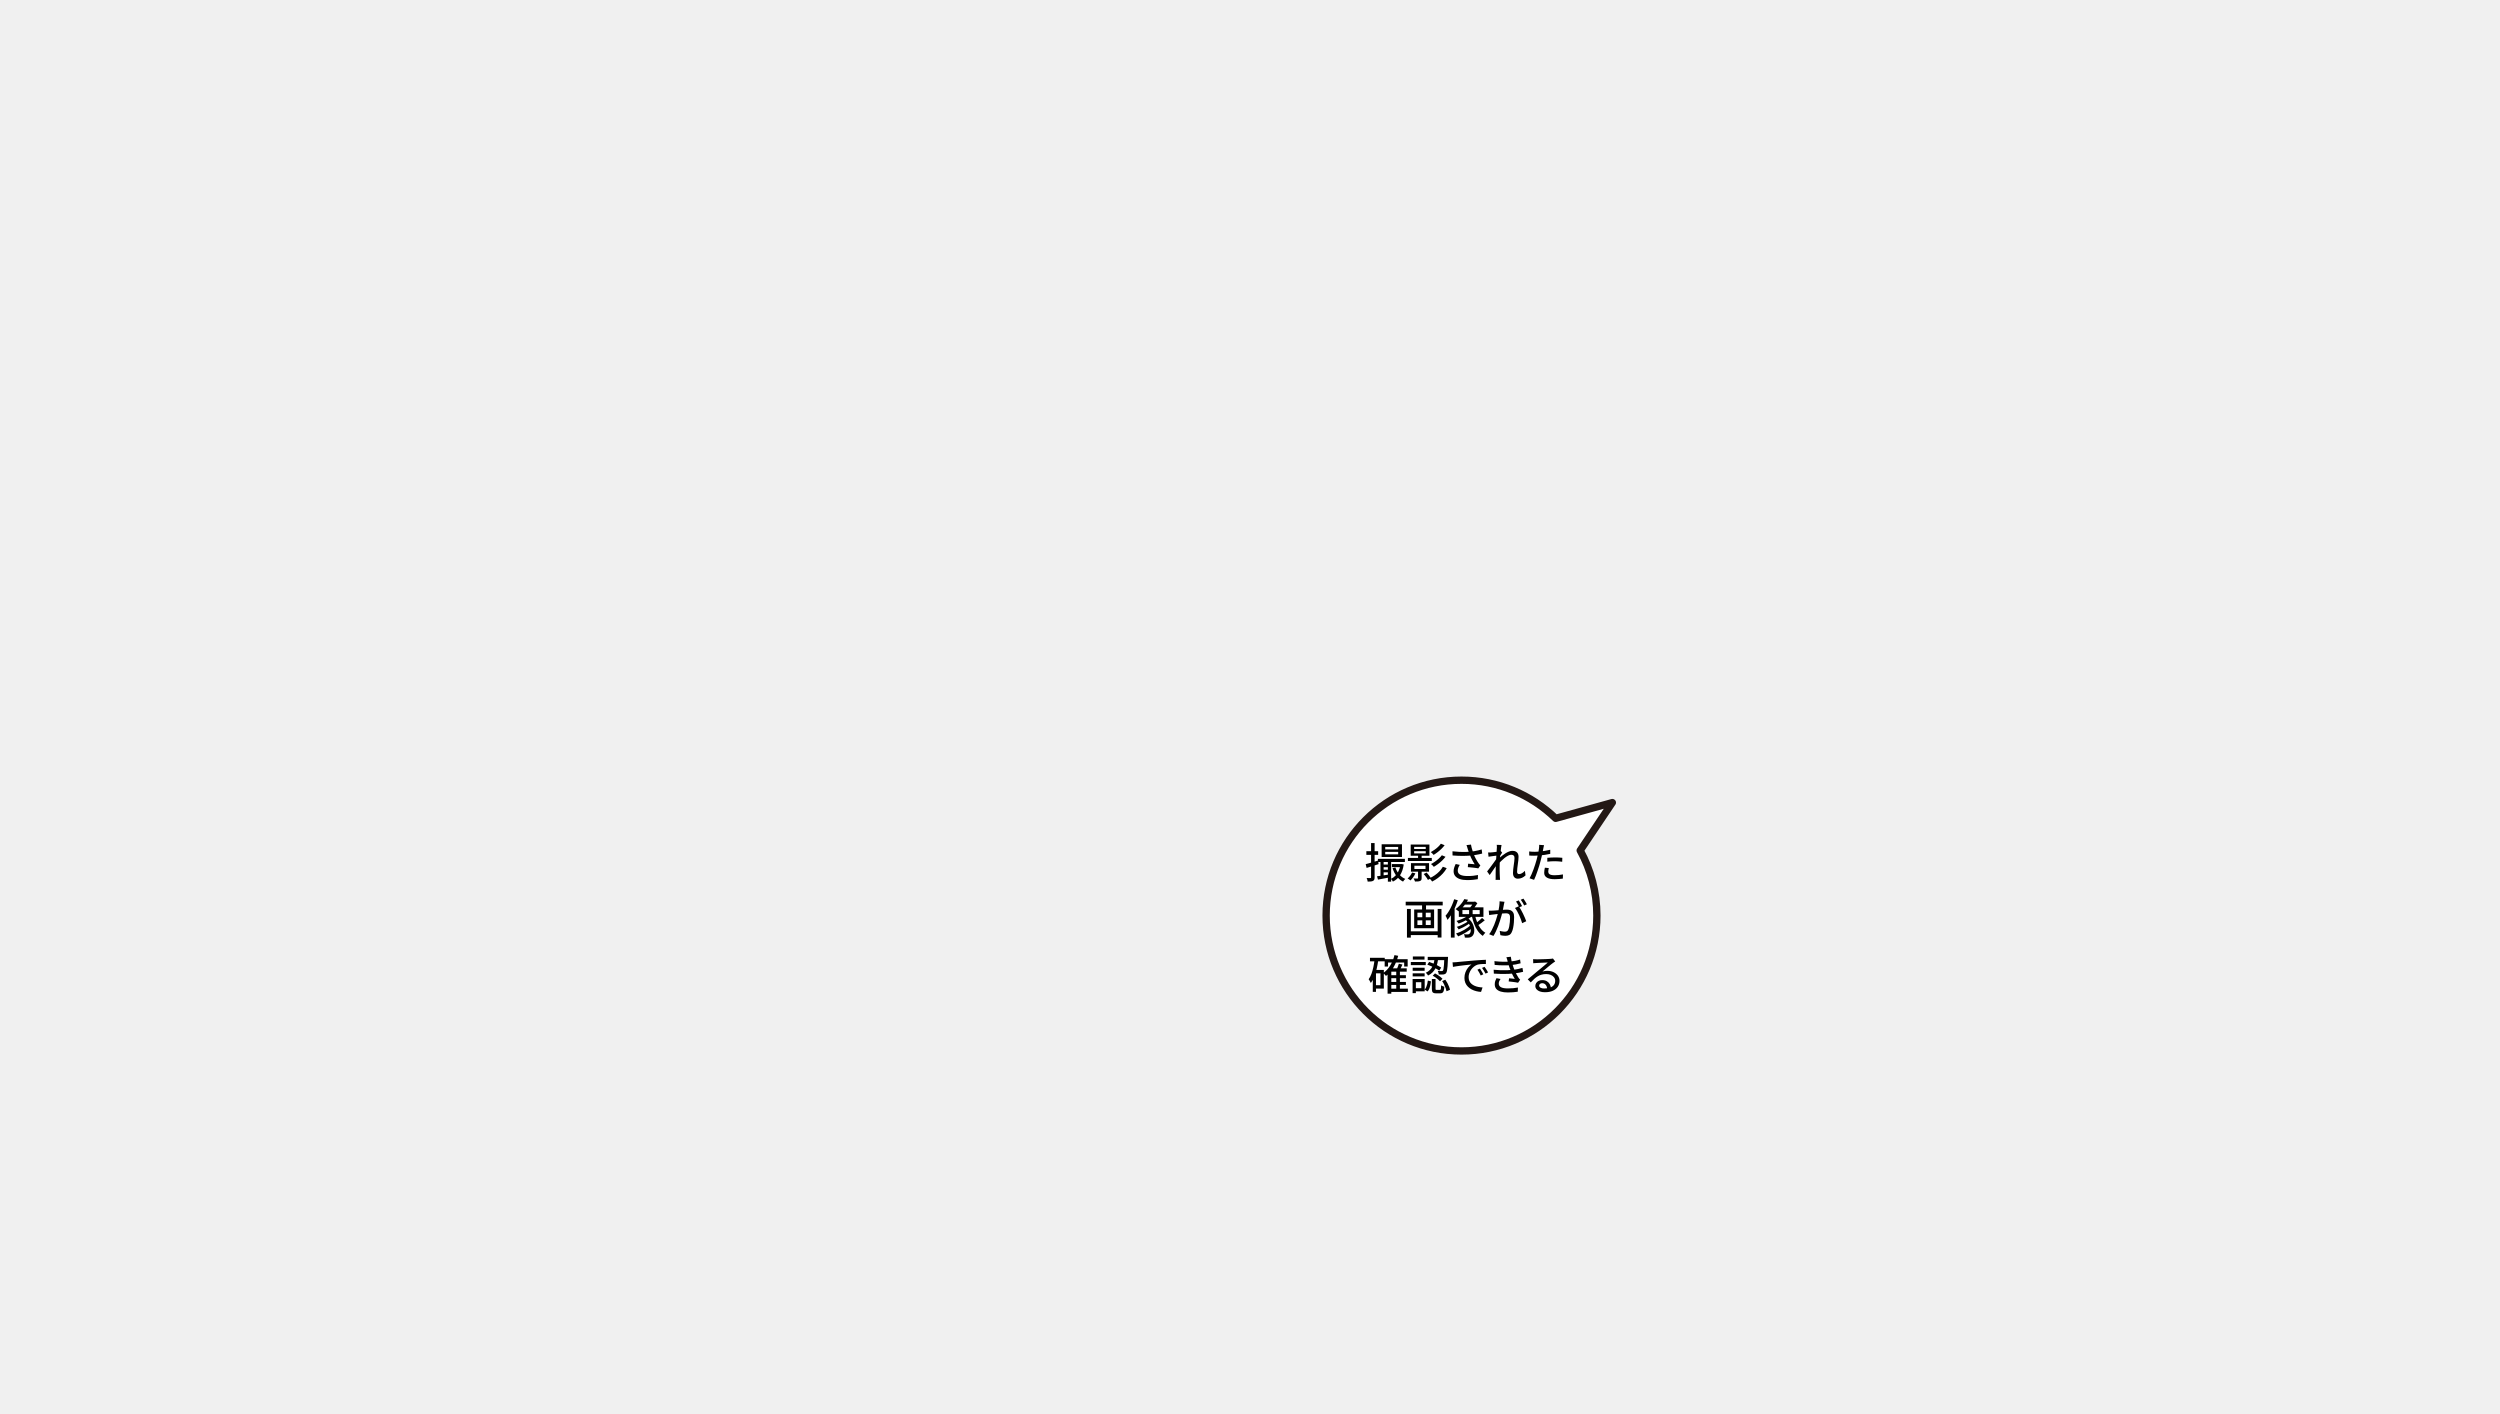
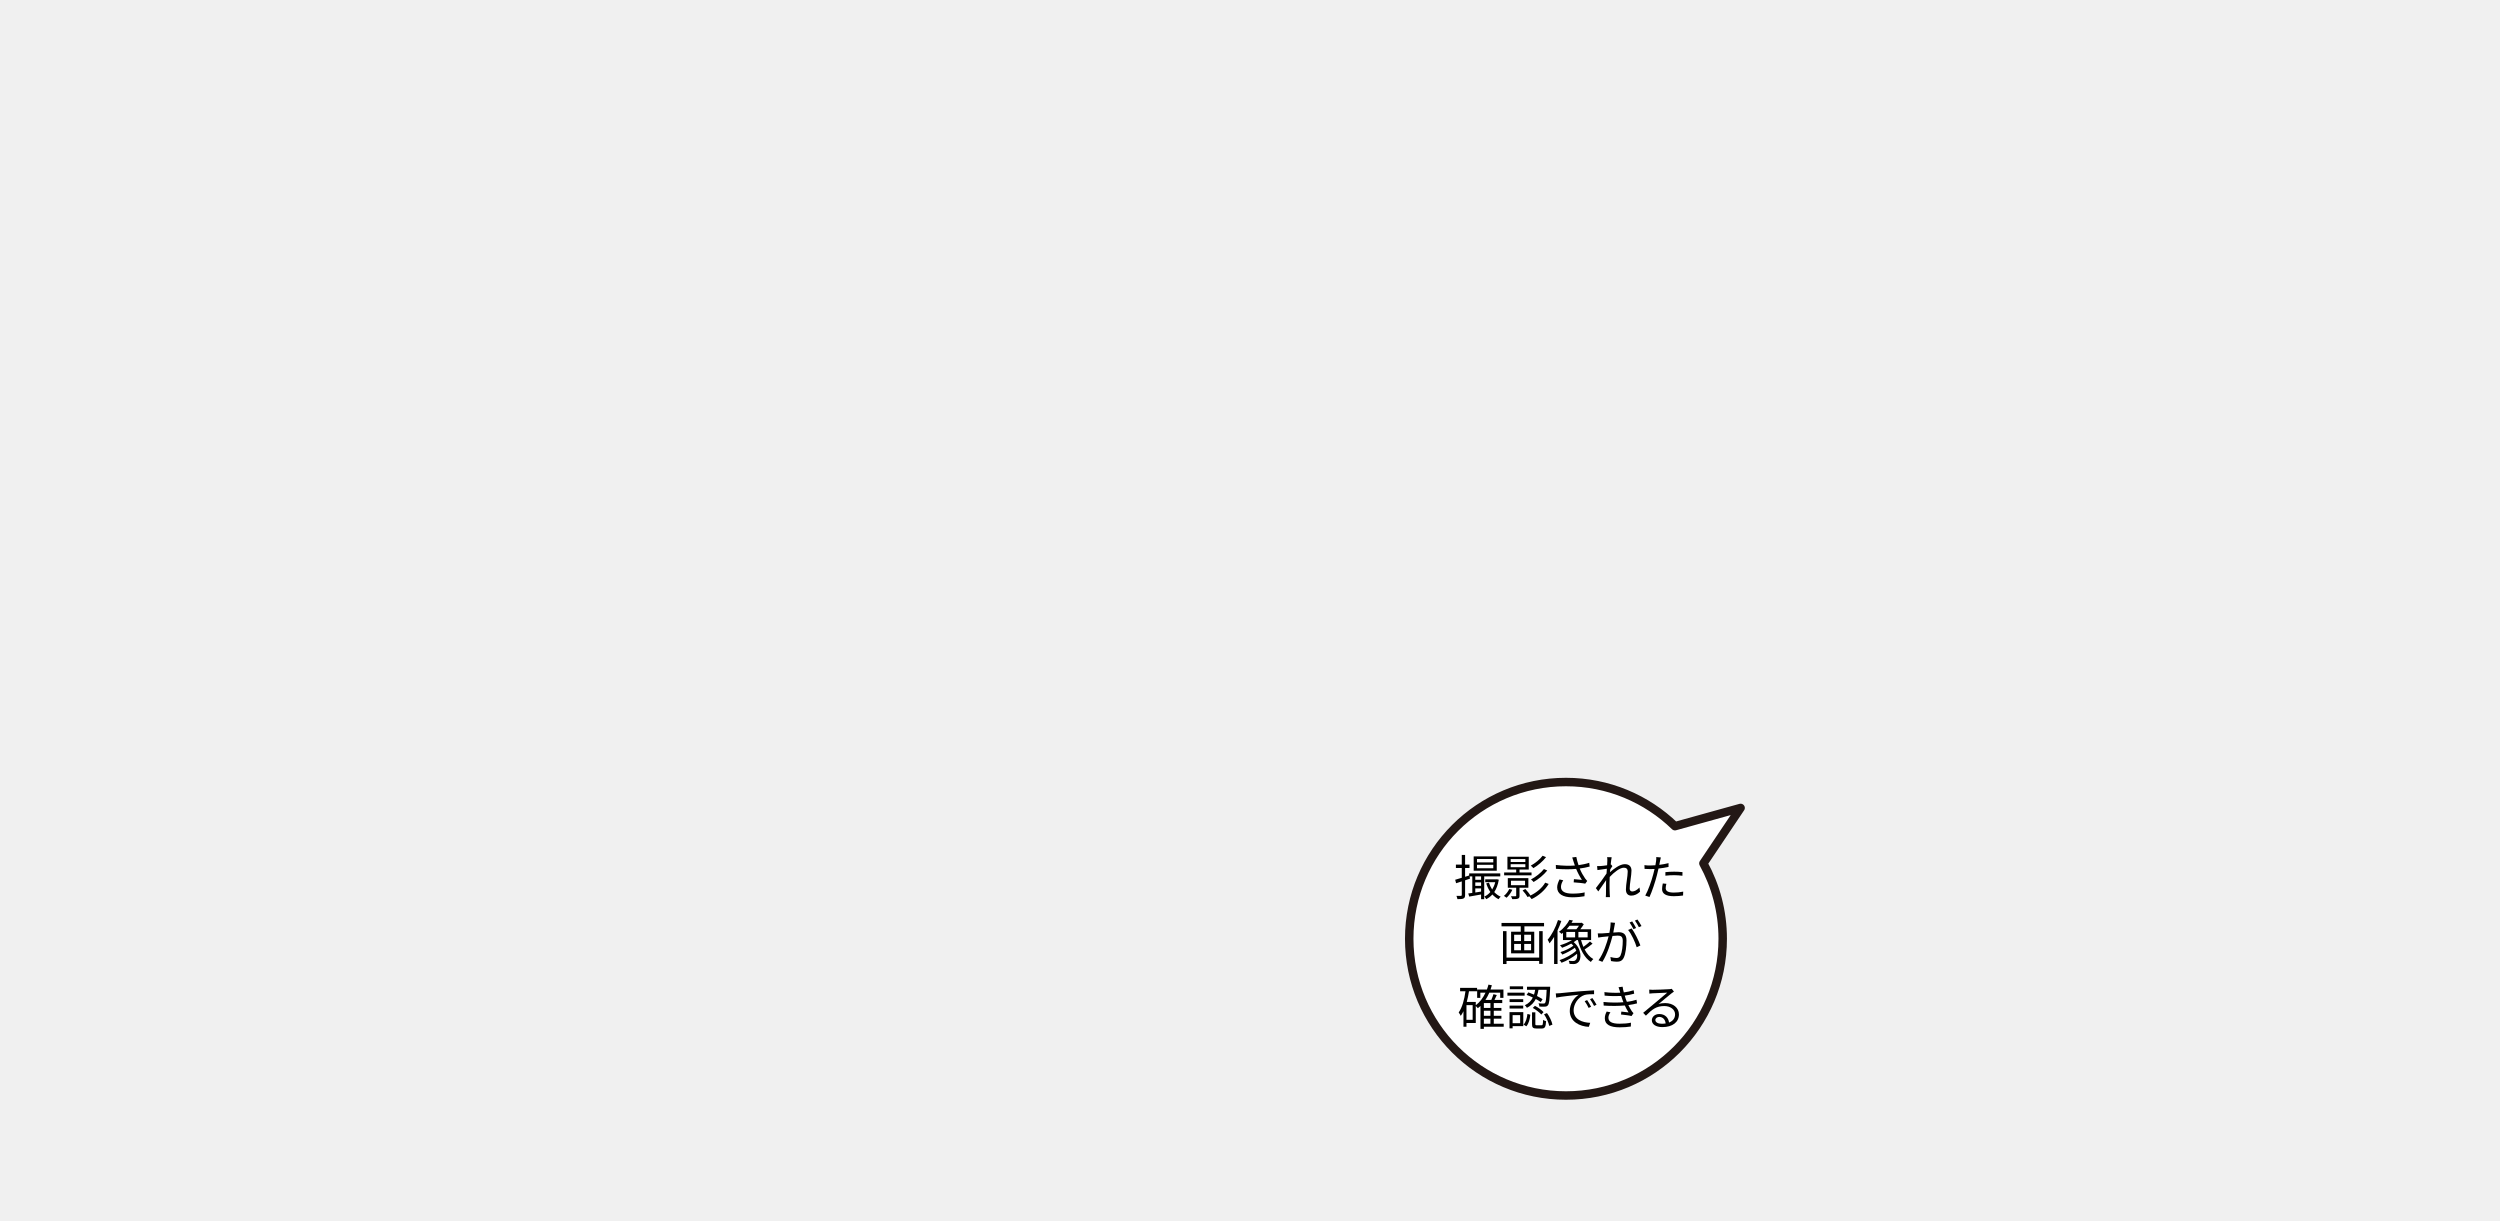
- <svg xmlns="http://www.w3.org/2000/svg" id="layout" viewBox="0 0 1024 579">
+ <svg xmlns="http://www.w3.org/2000/svg" id="layout" viewBox="0 0 1024 500">
  <defs>
    <style>
      .cls-1 {
+         letter-spacing: -.13em;
+       }
+ 
+       .cls-2 {
+         letter-spacing: -.06em;
+       }
+ 
+       .cls-3 {
+         letter-spacing: -.04em;
+       }
+ 
+       .cls-4 {
+         letter-spacing: -.09em;
+       }
+ 
+       .cls-5 {
        fill: #fff;
      }

-       .cls-2 {
+       .cls-6 {
+         font-family: NotoSansJP-Medium, 'Noto Sans JP';
+         font-size: 19.68px;
+         font-variation-settings: 'wght' 500;
+         font-weight: 500;
+       }
+ 
+       .cls-7 {
+         letter-spacing: 0em;
+       }
+ 
+       .cls-8 {
        fill: none;
        stroke: #231815;
        stroke-linejoin: round;
-         stroke-width: 3px;
+         stroke-width: 3.47px;
+       }
+ 
+       .cls-9 {
+         letter-spacing: -.02em;
+       }
+ 
+       .cls-10 {
+         letter-spacing: -.06em;
+       }
+ 
+       .cls-11 {
+         letter-spacing: -.02em;
+       }
+ 
+       .cls-12 {
+         letter-spacing: -.04em;
      }
    </style>
  </defs>
  <g>
-     <path class="cls-1" d="M660.42,328.74l-23.23,6.45c-9.98-9.66-23.57-15.62-38.56-15.62-30.63,0-55.45,24.83-55.45,55.45s24.83,55.45,55.45,55.45,55.45-24.83,55.45-55.45c0-9.67-2.48-18.76-6.83-26.67l13.16-19.61Z" />
-     <path class="cls-2" d="M660.42,328.74l-23.23,6.45c-9.98-9.66-23.57-15.62-38.56-15.62-30.63,0-55.45,24.83-55.45,55.45s24.83,55.45,55.45,55.45,55.45-24.83,55.45-55.45c0-9.67-2.48-18.76-6.83-26.67l13.16-19.61Z" />
+     <path class="cls-5" d="M712.95,330.93l-26.89,7.47c-11.55-11.19-27.29-18.08-44.64-18.08-35.46,0-64.2,28.74-64.2,64.2s28.74,64.2,64.2,64.2,64.2-28.74,64.2-64.2c0-11.19-2.87-21.71-7.91-30.88l15.24-22.71Z" />
+     <path class="cls-8" d="M712.95,330.93l-26.89,7.47c-11.55-11.19-27.29-18.08-44.64-18.08-35.46,0-64.2,28.74-64.2,64.2s28.74,64.2,64.2,64.2,64.2-28.74,64.2-64.2c0-11.19-2.87-21.71-7.91-30.88l15.24-22.71Z" />
  </g>
-   <g>
-     <path d="M559.39,353.96c.65-.17,1.42-.39,2.33-.65.91-.26,1.82-.53,2.75-.82l.2,1.46c-.84.27-1.69.54-2.55.82-.86.27-1.65.52-2.36.73l-.37-1.55ZM559.66,348.64h4.83v1.5h-4.83v-1.5ZM561.58,345.31h1.46v14.04c0,.38-.05.69-.14.92s-.25.4-.49.53c-.23.12-.52.21-.87.25-.35.04-.8.06-1.34.06-.02-.2-.07-.45-.15-.73s-.17-.53-.27-.75c.34.01.65.02.94.03s.48,0,.58,0c.1,0,.18-.02.22-.06s.07-.12.07-.23v-14.04ZM564.03,358.93c.63-.09,1.4-.2,2.3-.33.89-.13,1.82-.27,2.77-.42l.08,1.21c-.83.16-1.66.31-2.49.47-.83.15-1.59.29-2.27.42l-.39-1.34ZM564.39,351.8h11.05v1.27h-11.05v-1.27ZM565.44,352.33h1.29v6.83h-1.29v-6.83ZM565.92,345.82h8.33v5.2h-8.33v-5.2ZM565.98,354.1h3.25v1.1h-3.25v-1.1ZM565.98,356.22h3.25v1.09h-3.25v-1.09ZM567.39,346.91v.99h5.3v-.99h-5.3ZM567.39,348.93v1h5.3v-1h-5.3ZM568.47,352.31h1.34v8.82h-1.34v-8.82ZM573.62,353.93h.25l.25-.03.85.19c-.27,1.84-.79,3.32-1.54,4.46-.75,1.14-1.72,1.99-2.9,2.56-.08-.17-.2-.37-.35-.59-.15-.23-.3-.41-.43-.54.67-.31,1.26-.73,1.79-1.27.52-.54.96-1.19,1.32-1.96.36-.77.61-1.63.76-2.59v-.22ZM570.11,353.93h4.03v1.26h-4.03v-1.26ZM571.56,355.34c.34,1.04.86,1.98,1.56,2.81s1.53,1.45,2.49,1.86c-.16.11-.33.28-.5.51s-.31.42-.42.59c-1.02-.51-1.89-1.24-2.62-2.2-.72-.96-1.29-2.05-1.68-3.29l1.17-.29Z" />
-     <path d="M578.38,357.38l1.36.36c-.24.53-.54,1.06-.91,1.58s-.74.96-1.11,1.31c-.09-.08-.2-.17-.34-.27-.14-.1-.28-.2-.43-.3-.15-.1-.29-.17-.4-.23.37-.32.72-.69,1.05-1.12.33-.43.59-.87.78-1.33ZM576.68,351.41h9.78v1.26h-9.78v-1.26ZM577.82,345.92h7.67v4.59h-7.67v-4.59ZM577.93,353.54h7.41v3.5h-7.41v-3.5ZM580.84,356.31h1.46v3.33c0,.34-.04.6-.13.78-.08.18-.25.32-.5.42-.24.11-.53.18-.87.2-.34.02-.75.03-1.22.03-.05-.19-.13-.41-.25-.65s-.24-.44-.35-.61c.36.01.69.02.99.03s.49,0,.59,0c.11,0,.19-.02.22-.05.03-.03.05-.09.05-.17v-3.31ZM579.24,346.87v.88h4.74v-.88h-4.74ZM579.24,348.66v.88h4.74v-.88h-4.74ZM579.33,354.61v1.34h4.56v-1.34h-4.56ZM580.84,350.31h1.46v1.8h-1.46v-1.8ZM583.15,357.99l1.19-.59c.33.35.67.75,1.01,1.19.35.44.61.83.79,1.16l-1.26.66c-.1-.23-.25-.48-.45-.76-.2-.28-.41-.56-.63-.86-.22-.29-.44-.56-.66-.8ZM590.99,355.03l1.58.58c-.44.78-.97,1.51-1.59,2.19-.62.68-1.29,1.29-2.03,1.84-.74.55-1.52,1.03-2.35,1.44-.12-.2-.29-.43-.5-.69-.21-.25-.42-.47-.62-.64.75-.33,1.47-.73,2.17-1.21.7-.48,1.33-1.01,1.91-1.61.58-.6,1.05-1.23,1.43-1.91ZM590.19,345.58l1.53.63c-.39.51-.83,1.01-1.33,1.5-.5.49-1.02.94-1.56,1.35-.54.41-1.08.79-1.62,1.11-.14-.18-.31-.38-.53-.6s-.42-.4-.63-.54c.49-.27.99-.59,1.51-.95.52-.36,1.01-.76,1.47-1.19s.84-.87,1.15-1.31ZM590.58,350.31l1.5.63c-.41.53-.88,1.05-1.4,1.56-.53.5-1.08.97-1.67,1.41-.58.44-1.16.82-1.72,1.15-.12-.18-.3-.38-.52-.6-.22-.21-.43-.4-.64-.54.52-.27,1.06-.6,1.62-.99.56-.39,1.09-.81,1.58-1.26.49-.45.91-.9,1.25-1.35Z" />
-     <path d="M594.93,348.69c1,.11,1.95.19,2.86.24.91.04,1.76.06,2.57.03.8-.02,1.54-.07,2.19-.14.48-.06.96-.13,1.46-.21s1-.18,1.49-.3c.49-.11.96-.24,1.4-.39l.2,1.7c-.38.1-.81.2-1.27.3-.46.1-.93.18-1.4.25-.48.07-.93.14-1.36.2-1.1.12-2.32.19-3.67.2-1.35.01-2.83-.04-4.44-.17l-.03-1.72ZM597.91,354.27c-.26.41-.46.8-.6,1.18s-.21.77-.21,1.16c0,.76.33,1.32,1,1.67.66.35,1.61.53,2.83.54.9.01,1.71-.02,2.45-.1.74-.08,1.41-.18,2.01-.31l-.08,1.7c-.51.09-1.14.18-1.88.26s-1.61.12-2.59.11c-1.11,0-2.07-.14-2.89-.42-.82-.28-1.45-.69-1.89-1.22-.44-.54-.66-1.2-.66-1.98,0-.5.08-.99.23-1.46.15-.48.36-.98.62-1.51l1.68.37ZM601.14,347.6c-.06-.19-.12-.42-.2-.67s-.17-.51-.27-.77l1.84-.22c.06.37.14.77.25,1.2s.24.85.37,1.27c.14.42.27.82.39,1.19.26.71.58,1.42.96,2.13.38.71.73,1.28,1.06,1.73.12.18.25.36.39.53.14.17.28.33.43.48l-.85,1.22c-.23-.06-.51-.11-.86-.15-.35-.04-.72-.09-1.12-.14s-.8-.08-1.21-.12-.77-.07-1.1-.1l.12-1.41c.31.02.63.05.97.08.34.03.66.06.97.08.31.03.55.05.75.08-.23-.35-.47-.75-.72-1.21-.25-.45-.5-.93-.74-1.42-.24-.49-.45-.99-.63-1.49-.18-.48-.34-.91-.47-1.29-.13-.39-.24-.71-.33-.99Z" />
-     <path d="M613.29,350.43c-.15.02-.36.05-.65.08s-.59.07-.93.12c-.34.04-.68.09-1.03.14-.35.04-.67.09-.98.14l-.17-1.73c.21.01.42.01.61,0,.19,0,.41-.01.66-.03.25-.02.55-.05.91-.09.36-.04.73-.08,1.11-.14.38-.05.75-.11,1.09-.17s.61-.13.8-.2l.56.71c-.09.14-.2.3-.33.5-.13.2-.26.4-.39.6-.13.2-.24.39-.33.54l-.73,2.7c-.19.29-.43.65-.71,1.05-.28.41-.57.84-.88,1.28-.31.45-.61.89-.91,1.33-.3.44-.58.82-.82,1.16l-1.05-1.48c.2-.26.45-.58.74-.95s.59-.77.9-1.19c.31-.42.62-.84.93-1.26.31-.42.58-.81.83-1.16.25-.36.45-.65.6-.89l.05-.7.12-.39ZM613.12,347.42c0-.21,0-.44,0-.68s-.03-.47-.06-.7l1.97.07c-.04.24-.1.6-.18,1.09-.07.49-.14,1.05-.21,1.7-.07.65-.13,1.33-.2,2.04-.06.71-.11,1.42-.14,2.12-.03.7-.05,1.35-.05,1.96v1.41c0,.45,0,.91.03,1.36.02.45.04.94.06,1.46.01.15.03.33.04.55.02.22.03.42.04.6h-1.84c.02-.18.04-.38.04-.59s0-.39,0-.53c0-.54,0-1.04,0-1.49,0-.45.01-.91.02-1.39,0-.48.02-1.05.04-1.71,0-.26.01-.6.03-1.02.02-.42.05-.88.08-1.39s.07-1.03.1-1.55.06-1.01.09-1.48.05-.86.08-1.19c.02-.33.03-.54.03-.65ZM624.87,358.54c-.43.42-.91.75-1.43,1-.52.24-1.1.37-1.73.37s-1.08-.2-1.45-.59c-.36-.4-.54-.97-.54-1.73,0-.46.03-.97.09-1.51.06-.54.13-1.1.21-1.66.08-.56.15-1.1.22-1.61.07-.51.1-.96.1-1.36,0-.46-.11-.8-.34-1.02-.23-.21-.54-.32-.95-.32s-.84.12-1.33.37c-.49.25-.99.58-1.5.99-.51.41-1,.86-1.48,1.34-.48.48-.9.96-1.28,1.42l.02-2.09c.2-.23.47-.5.81-.81.33-.31.71-.63,1.13-.96.42-.33.86-.63,1.33-.92.47-.28.94-.51,1.41-.69.47-.18.92-.26,1.35-.26.57,0,1.03.1,1.4.31.37.2.64.48.82.84.18.36.27.77.27,1.25,0,.42-.03.9-.09,1.44-.06.54-.13,1.09-.21,1.65-.08.56-.15,1.11-.21,1.65-.06.54-.09,1.03-.09,1.47,0,.25.06.46.2.65.13.18.33.27.59.27.37,0,.77-.12,1.18-.35.41-.23.83-.56,1.23-.98l.26,1.85Z" />
-     <path d="M628.42,348.91c.66,0,1.35-.03,2.09-.1s1.49-.16,2.25-.29c.76-.12,1.5-.28,2.22-.46v1.68c-.7.16-1.44.29-2.23.41s-1.55.2-2.29.26-1.43.09-2.06.09c-.39,0-.74,0-1.06-.02-.32-.01-.64-.03-.96-.05l-.03-1.67c.42.05.79.08,1.11.1.32.02.64.03.96.03ZM632.44,346.19c-.06.2-.12.46-.18.76-.06.3-.11.54-.14.71-.08.4-.17.87-.28,1.42s-.23,1.12-.37,1.73-.29,1.18-.43,1.75c-.15.6-.33,1.25-.54,1.96-.21.7-.44,1.41-.69,2.13-.24.72-.49,1.4-.73,2.04-.24.64-.48,1.2-.72,1.69l-1.85-.63c.25-.43.51-.95.78-1.57.27-.62.54-1.28.8-1.99.26-.71.5-1.41.73-2.12.23-.7.42-1.35.58-1.94.1-.4.2-.81.31-1.25.1-.44.2-.86.29-1.27s.16-.79.22-1.15c.06-.36.1-.65.14-.89.04-.27.07-.55.08-.83s0-.52,0-.7l2.04.15ZM634.38,355.56c-.06.26-.11.52-.15.77s-.07.49-.07.71c0,.19.04.38.11.55.07.18.2.33.39.47.19.14.45.24.8.32s.79.12,1.33.12,1.12-.03,1.7-.09c.58-.06,1.14-.14,1.7-.25l-.05,1.72c-.48.06-.99.11-1.56.16-.56.05-1.16.08-1.81.08-1.38,0-2.44-.22-3.17-.66-.73-.44-1.1-1.08-1.1-1.92,0-.36.03-.72.08-1.08.06-.36.12-.71.2-1.05l1.58.15ZM633.78,351.36c.46-.04.97-.08,1.53-.11s1.11-.04,1.65-.04c.5,0,1,0,1.5.03.5.02,1,.05,1.47.11l-.05,1.63c-.43-.06-.89-.11-1.39-.15-.49-.04-.99-.07-1.5-.07-.56,0-1.1.01-1.62.04-.53.03-1.06.08-1.59.14v-1.58Z" />
-     <path d="M575.77,369.34h15.16v1.51h-15.16v-1.51ZM576.29,372.3h1.58v11.75h-1.58v-11.75ZM577.18,381.48h12.32v1.53h-12.32v-1.53ZM579.25,372.52h8.16v7.68h-8.16v-7.68ZM580.58,373.84v1.87h5.44v-1.87h-5.44ZM580.58,376.97v1.9h5.44v-1.9h-5.44ZM582.48,369.78h1.62v3.38h-1.62v-3.38ZM582.58,373.11h1.41v6.56h-1.41v-6.56ZM588.87,372.3h1.56v11.71h-1.56v-11.71Z" />
-     <path d="M595.64,368.33l1.48.42c-.32.99-.69,1.97-1.13,2.95-.44.98-.92,1.91-1.44,2.78-.52.87-1.07,1.64-1.65,2.31-.03-.12-.1-.29-.2-.51-.1-.21-.2-.43-.31-.65-.11-.21-.21-.39-.3-.53.49-.55.95-1.2,1.39-1.92.44-.72.84-1.5,1.21-2.34.37-.83.68-1.67.94-2.52ZM594.28,372.72l1.48-1.5.05.03v12.78h-1.53v-11.32ZM599.77,368.28l1.55.27c-.45.82-1,1.63-1.65,2.45-.65.82-1.42,1.58-2.31,2.28-.12-.16-.3-.33-.54-.51-.23-.18-.44-.32-.62-.41.56-.4,1.06-.83,1.52-1.29s.86-.94,1.21-1.42.63-.94.84-1.37ZM602.47,378.87l1.04.71c-.48.5-1.07,1-1.77,1.5-.7.5-1.45.96-2.24,1.39s-1.54.79-2.25,1.07c-.1-.18-.23-.39-.39-.61-.16-.23-.32-.41-.48-.56.53-.17,1.09-.38,1.67-.64s1.14-.54,1.69-.86,1.06-.65,1.53-1c.47-.35.87-.68,1.2-1.01ZM601.9,374.54l1.24.51c-.46.44-1.01.86-1.65,1.27s-1.3.77-1.99,1.11-1.37.63-2.04.87c-.06-.09-.14-.2-.25-.34-.11-.14-.22-.27-.33-.41-.11-.14-.22-.25-.32-.34.66-.18,1.32-.41,1.98-.68.66-.27,1.29-.58,1.88-.92.59-.34,1.08-.7,1.48-1.07ZM601.61,377.09l.92.61c-.39.36-.87.73-1.45,1.11s-1.18.73-1.82,1.05c-.63.33-1.24.6-1.8.82-.08-.16-.19-.34-.34-.54s-.29-.37-.42-.51c.56-.16,1.14-.38,1.77-.65.62-.28,1.22-.58,1.78-.91.56-.33,1.02-.65,1.37-.97ZM597.54,371.65h10.08v3.91h-10.08v-3.91ZM599.01,372.77v1.65h7.07v-1.65h-7.07ZM600.06,369.34h3.96v1.19h-4.91l.95-1.19ZM599.99,376.58l1.05-.66c.67.46,1.21.98,1.62,1.56s.71,1.16.9,1.77c.19.61.29,1.19.31,1.74.01.56-.06,1.05-.22,1.49-.16.44-.38.77-.66,1-.26.21-.52.37-.78.45s-.57.13-.93.14c-.17,0-.37,0-.59,0-.22,0-.45-.01-.69-.03,0-.19-.03-.42-.09-.68-.06-.26-.16-.49-.28-.7.26.02.51.04.75.05.24.01.44.02.59.02.2,0,.38-.02.54-.05.15-.03.29-.12.42-.25.23-.18.38-.49.46-.92.08-.43.06-.93-.05-1.51s-.36-1.16-.73-1.76c-.37-.59-.91-1.14-1.6-1.64ZM601.74,372.13h1.45v2.82h-1.45v-2.82ZM603.53,369.34h.34l.29-.1.97.7c-.28.49-.62.98-1,1.49-.38.5-.76.94-1.12,1.3-.1-.15-.24-.31-.42-.5-.18-.19-.34-.34-.48-.45.27-.29.54-.65.82-1.06.27-.41.48-.79.61-1.11v-.25ZM604.14,374.79c.23,1.05.53,2.05.91,3s.85,1.79,1.41,2.52c.56.74,1.21,1.32,1.95,1.75-.11.09-.24.21-.37.37-.13.15-.26.31-.38.47-.12.16-.23.31-.31.44-.78-.53-1.47-1.21-2.06-2.04-.59-.83-1.08-1.78-1.48-2.85s-.73-2.21-.99-3.43l1.31-.24ZM607.06,376l1.1.95c-.43.37-.9.75-1.42,1.13s-.99.7-1.42.96l-.92-.87c.28-.18.58-.4.9-.65.32-.26.63-.52.94-.78s.58-.51.81-.74Z" />
-     <path d="M609.78,372.99c.28.01.56.02.82.02s.54,0,.83-.02c.26-.01.59-.03.99-.06.4-.03.83-.06,1.29-.1s.92-.08,1.37-.12c.45-.04.88-.07,1.27-.09.39-.02.71-.03.94-.03.54,0,1.03.09,1.47.26.44.18.78.48,1.04.93.26.44.38,1.06.38,1.85,0,.67-.03,1.39-.09,2.17s-.16,1.52-.31,2.23c-.14.71-.33,1.3-.57,1.78-.27.59-.63.99-1.07,1.19-.44.2-.96.31-1.55.31-.33,0-.68-.03-1.05-.08s-.69-.11-.98-.18l-.29-1.77c.24.07.49.13.75.18s.51.09.75.12c.24.03.44.04.6.04.29,0,.56-.05.8-.16s.44-.32.59-.64c.17-.36.31-.82.42-1.38.11-.56.19-1.15.25-1.79s.08-1.25.08-1.84c0-.5-.07-.87-.2-1.1-.14-.24-.33-.4-.59-.49s-.57-.13-.93-.13c-.27,0-.64.02-1.11.06-.47.04-.97.09-1.5.14-.53.06-1.02.11-1.48.16s-.81.09-1.06.13c-.22.02-.49.06-.82.1-.33.05-.62.09-.86.14l-.17-1.84ZM616.24,369.37c-.04.17-.09.36-.13.58-.04.22-.08.41-.13.6-.03.23-.08.51-.15.84-.07.33-.13.68-.2,1.04-.06.36-.13.7-.21,1.03-.11.48-.25,1.03-.42,1.65s-.37,1.29-.59,2c-.22.71-.47,1.43-.75,2.16-.28.73-.58,1.45-.9,2.14-.32.7-.67,1.35-1.05,1.95l-1.75-.7c.4-.52.76-1.11,1.1-1.77.34-.66.65-1.33.94-2.03.28-.7.54-1.38.76-2.07.23-.68.42-1.31.58-1.9.16-.58.28-1.08.37-1.5.16-.73.29-1.45.38-2.18.1-.72.14-1.4.14-2.04l1.99.2ZM622.09,371.22c.26.35.54.79.84,1.32.3.53.59,1.08.88,1.67.28.59.54,1.16.78,1.71.24.55.42,1.02.56,1.42l-1.68.8c-.12-.45-.29-.96-.5-1.53-.21-.57-.45-1.14-.71-1.73-.27-.58-.55-1.14-.85-1.66-.3-.52-.6-.96-.89-1.31l1.58-.7ZM622.06,368.79c.15.2.31.45.48.73s.33.57.49.85c.16.28.29.54.41.77l-1.12.48c-.1-.23-.23-.48-.39-.76-.16-.28-.32-.57-.48-.85-.17-.28-.33-.53-.49-.75l1.11-.46ZM624,368.08c.15.22.31.46.49.75.18.28.35.56.52.84.16.28.3.52.4.72l-1.1.49c-.18-.36-.4-.77-.65-1.21-.25-.44-.51-.82-.76-1.14l1.11-.46Z" />
-     <path d="M563.03,393.06l1.51.22c-.17,1.21-.39,2.39-.65,3.53-.27,1.14-.59,2.2-.99,3.2-.39.99-.86,1.87-1.4,2.63-.06-.12-.14-.29-.25-.48-.11-.2-.22-.39-.33-.59-.11-.19-.22-.34-.32-.46.45-.63.83-1.38,1.15-2.23.31-.85.57-1.77.78-2.76.21-.99.38-2.01.5-3.05ZM561.14,392.31h6.05v1.46h-6.05v-1.46ZM562.29,397.29h1.31v8.98h-1.31v-8.98ZM562.94,397.29h3.88v7.63h-3.88v-1.39h2.5v-4.84h-2.5v-1.39ZM571.17,391.21l1.53.29c-.46,1.78-1.12,3.37-1.96,4.78-.84,1.41-1.86,2.56-3.05,3.47-.07-.1-.17-.23-.31-.37-.14-.15-.28-.3-.42-.45-.15-.15-.28-.28-.39-.37,1.14-.79,2.1-1.82,2.87-3.08.77-1.26,1.35-2.68,1.73-4.26ZM567.16,392.89h9.42v2.99h-1.43v-1.62h-6.61v1.62h-1.38v-2.99ZM569.88,396.63h6.31v1.36h-6.31v9.01h-1.53v-8.96l1.38-1.41h.15ZM569.33,404.96h7.33v1.34h-7.33v-1.34ZM569.35,399.45h6.51v1.21h-6.51v-1.21ZM569.35,402.21h6.51v1.21h-6.51v-1.21ZM571.9,397.68h1.5v7.94h-1.5v-7.94ZM572.95,394.74l1.5.34c-.2.44-.41.88-.63,1.33-.22.44-.42.83-.61,1.16l-1.21-.34c.17-.34.35-.75.54-1.22.19-.48.33-.9.42-1.26Z" />
-     <path d="M577.87,394.04h6.12v1.29h-6.12v-1.29ZM578.6,401.01h1.34v5.78h-1.34v-5.78ZM578.63,396.39h4.9v1.24h-4.9v-1.24ZM578.63,398.69h4.9v1.24h-4.9v-1.24ZM578.7,391.78h4.78v1.26h-4.78v-1.26ZM579.33,401.01h4.22v5.05h-4.22v-1.29h2.84v-2.47h-2.84v-1.29ZM584.84,401.64l1.29.32c-.06.51-.14,1.02-.25,1.53-.11.51-.25.99-.43,1.43-.18.44-.41.83-.7,1.17l-1.19-.75c.25-.29.46-.64.63-1.04.17-.4.31-.83.42-1.28s.18-.92.23-1.38ZM587.66,392.48h1.46c-.09.69-.21,1.37-.37,2.05-.16.67-.39,1.32-.7,1.95-.31.62-.71,1.2-1.21,1.73-.5.53-1.14.98-1.9,1.37-.09-.17-.23-.37-.41-.6-.18-.23-.36-.41-.53-.54.69-.32,1.26-.7,1.7-1.15.44-.45.79-.93,1.05-1.46.26-.53.46-1.07.6-1.64.14-.57.24-1.13.31-1.7ZM584.62,395.12l.76-1.11c.58.18,1.17.41,1.79.67.61.27,1.2.54,1.75.82s1.02.56,1.39.82l-.78,1.26c-.37-.28-.84-.58-1.39-.88-.55-.31-1.13-.6-1.74-.88-.61-.28-1.21-.51-1.79-.71ZM584.79,391.92h7.5v1.36h-7.5v-1.36ZM586.5,401.01h1.5v3.94c0,.22.03.35.08.42.05.06.18.09.38.09h1.29c.14,0,.24-.04.31-.13.07-.08.12-.26.15-.53.03-.27.06-.67.07-1.22.09.08.21.16.37.23.16.07.32.14.49.2s.32.11.46.15c-.05.71-.13,1.27-.25,1.66-.12.39-.29.66-.53.82-.23.15-.54.23-.91.23h-1.68c-.46,0-.82-.06-1.08-.18-.26-.12-.43-.32-.52-.59-.09-.28-.14-.65-.14-1.13v-3.96ZM586.84,399.64l.94-.93c.37.18.75.4,1.14.65.39.25.75.52,1.09.78.34.27.62.52.83.76l-1,1.05c-.2-.24-.47-.5-.8-.77s-.68-.55-1.06-.83c-.38-.27-.76-.51-1.13-.71ZM591.6,391.92h1.51v.38c0,.1,0,.18-.02.25-.05,1.32-.1,2.38-.17,3.21-.07.82-.15,1.45-.24,1.9-.09.44-.22.75-.37.92-.14.18-.29.31-.46.39s-.37.14-.61.17c-.2.02-.48.03-.82.03s-.71,0-1.1-.02c-.01-.23-.05-.48-.13-.75-.07-.27-.17-.51-.28-.71.34.03.65.05.94.06.29,0,.5,0,.64,0,.24.02.41-.04.53-.19.1-.1.19-.34.25-.71s.13-.94.19-1.69c.06-.75.1-1.75.14-2.98v-.25ZM590.7,401.83l1.31-.54c.31.43.59.89.85,1.38s.48.97.67,1.45c.19.48.31.92.38,1.32l-1.41.58c-.07-.38-.19-.82-.37-1.31s-.39-.98-.63-1.49c-.24-.5-.51-.97-.81-1.39Z" />
-     <path d="M594.95,394.18c.33-.01.63-.03.91-.04.28-.02.5-.03.67-.04.31-.03.72-.08,1.23-.13s1.1-.1,1.76-.16c.66-.06,1.36-.12,2.11-.19s1.51-.14,2.29-.2c.6-.04,1.19-.09,1.76-.13.57-.04,1.11-.07,1.61-.1.5-.03.94-.05,1.33-.06v1.72c-.32-.01-.68-.01-1.08,0-.4.01-.8.03-1.19.07-.39.03-.74.09-1.04.17-.56.17-1.07.44-1.53.8-.46.36-.86.78-1.2,1.26-.33.48-.59.98-.77,1.51-.18.53-.26,1.05-.26,1.55,0,.62.1,1.16.31,1.62.21.46.5.85.88,1.17.37.32.8.59,1.29.8.49.21,1.01.37,1.56.47.55.1,1.1.17,1.66.19l-.61,1.82c-.67-.03-1.33-.13-1.99-.3-.66-.17-1.28-.4-1.85-.7-.58-.3-1.09-.68-1.54-1.13-.45-.45-.8-.97-1.05-1.56-.25-.59-.38-1.26-.38-2.01,0-.86.14-1.65.43-2.38s.65-1.36,1.1-1.9c.44-.54.89-.96,1.36-1.25-.34.03-.76.08-1.26.13s-1.03.11-1.61.18c-.57.07-1.15.14-1.73.21-.58.07-1.12.15-1.64.23s-.97.16-1.35.24l-.17-1.85ZM606.17,396.73c.14.19.29.43.46.71.17.28.34.56.51.85s.31.55.42.79l-1.05.48c-.2-.43-.42-.84-.64-1.24-.22-.4-.46-.78-.72-1.14l1.02-.44ZM608.06,396c.14.19.29.42.48.69.18.27.36.54.53.82.17.28.32.55.44.8l-1.04.49c-.23-.43-.45-.83-.68-1.21s-.48-.76-.75-1.13l1.02-.46Z" />
-     <path d="M611.8,397.21c1,.09,1.96.15,2.9.19.93.03,1.82.03,2.66,0,.84-.03,1.59-.09,2.26-.17.85-.08,1.61-.19,2.27-.34.66-.15,1.23-.29,1.71-.44l.27,1.6c-.49.12-1.04.25-1.67.37s-1.29.22-1.99.3c-.7.08-1.51.14-2.43.18s-1.88.05-2.89.03c-1.01-.02-2.01-.06-3.01-.13l-.08-1.58ZM612.12,393.69c1.21.14,2.35.21,3.42.24,1.07.02,2.04,0,2.92-.07.72-.07,1.44-.17,2.13-.31.7-.14,1.37-.31,2.03-.53l.22,1.55c-.58.17-1.22.32-1.92.45-.7.13-1.41.23-2.11.3-.87.07-1.88.1-3.02.09-1.14,0-2.33-.06-3.58-.18l-.1-1.55ZM614.62,400.98c-.2.29-.38.59-.52.89-.14.3-.21.64-.21,1.01,0,.67.31,1.17.92,1.49.61.32,1.54.49,2.79.49.79,0,1.53-.03,2.21-.09.68-.06,1.33-.16,1.94-.28l-.08,1.72c-.59.09-1.23.16-1.93.22-.7.06-1.4.08-2.12.08-1.12,0-2.08-.12-2.87-.35s-1.41-.59-1.84-1.07c-.43-.48-.65-1.11-.66-1.88,0-.51.07-.97.2-1.37s.31-.8.51-1.18l1.67.32ZM617.54,393.76c-.07-.28-.15-.56-.24-.84-.09-.28-.19-.56-.29-.84l1.82-.2c.06.5.14,1.01.26,1.52s.25,1.01.4,1.5.29.93.43,1.35c.15.42.33.88.54,1.38.21.5.45.99.71,1.48s.53.94.8,1.36c.1.15.21.29.32.42.11.13.24.26.37.38l-.85,1.26c-.32-.08-.7-.15-1.15-.21-.45-.06-.91-.12-1.38-.18-.47-.06-.91-.1-1.32-.14l.14-1.29c.41.03.84.07,1.29.12.45.04.81.08,1.07.12-.46-.74-.87-1.48-1.21-2.24-.34-.76-.63-1.47-.87-2.12-.14-.4-.25-.75-.36-1.07-.1-.32-.19-.62-.27-.89s-.16-.56-.24-.84Z" />
-     <path d="M627.95,392.86c.21.02.44.04.69.05.24.01.47.02.67.02.17,0,.45,0,.83,0,.38,0,.81-.01,1.29-.03.48-.01.96-.03,1.44-.04.48-.02.9-.04,1.28-.06.38-.02.66-.04.84-.05.31-.02.54-.05.71-.07s.29-.05.38-.08l.93,1.22c-.17.11-.35.23-.53.34-.18.11-.36.24-.54.39-.21.16-.5.38-.84.65-.35.28-.72.58-1.11.92-.4.33-.79.66-1.17.98-.38.32-.73.6-1.04.85.34-.11.68-.19,1.02-.23.34-.04.68-.06,1.02-.06.94,0,1.79.18,2.53.54.75.36,1.34.85,1.77,1.46.43.61.65,1.32.65,2.12,0,.9-.24,1.69-.71,2.4-.47.7-1.15,1.25-2.04,1.65-.89.4-1.97.59-3.24.59-.78,0-1.47-.11-2.06-.32-.59-.21-1.04-.52-1.37-.91s-.48-.84-.48-1.35c0-.42.12-.81.35-1.18.23-.37.56-.66.99-.88s.92-.33,1.47-.33c.77,0,1.41.16,1.93.47.52.31.91.72,1.19,1.23.28.51.43,1.07.45,1.67l-1.55.22c-.03-.68-.23-1.24-.59-1.67-.36-.43-.84-.65-1.44-.65-.36,0-.66.1-.89.29-.23.19-.35.42-.35.68,0,.37.19.67.57.88.38.21.87.32,1.47.32.96,0,1.79-.12,2.46-.37.68-.24,1.2-.6,1.55-1.07.35-.47.53-1.04.53-1.71,0-.53-.16-1.01-.48-1.43-.32-.42-.75-.75-1.31-.98s-1.19-.35-1.9-.35-1.3.08-1.86.23c-.56.15-1.08.37-1.57.66s-.97.65-1.44,1.07c-.47.43-.96.91-1.45,1.45l-1.24-1.26c.34-.27.71-.58,1.12-.92.41-.34.82-.68,1.23-1.03.41-.34.8-.67,1.17-.99s.68-.57.93-.77c.24-.19.53-.43.87-.71.34-.28.69-.57,1.05-.88.36-.31.71-.6,1.04-.88.33-.28.6-.51.82-.71-.18.01-.43.02-.75.03-.32.01-.67.03-1.04.04-.38.02-.76.03-1.15.05-.39.02-.74.03-1.05.05-.32.02-.56.03-.73.04-.2.01-.42.03-.64.04-.22.02-.43.04-.62.06l-.05-1.75Z" />
-   </g>
+   <text class="cls-6" transform="translate(595.51 366.71)">
+     <tspan x="0" y="0">撮</tspan>
+     <tspan class="cls-12" x="19.68" y="0">影</tspan>
+     <tspan class="cls-2" x="38.65" y="0">さ</tspan>
+     <tspan class="cls-12" x="57.09" y="0">れ</tspan>
+     <tspan class="cls-11" x="76.06" y="0">た</tspan>
+     <tspan x="18.37" y="26.58">画</tspan>
+     <tspan class="cls-7" x="38.05" y="26.58">像</tspan>
+     <tspan class="cls-9" x="57.67" y="26.58">が</tspan>
+     <tspan x="1.5" y="53.15">確</tspan>
+     <tspan class="cls-3" x="21.18" y="53.15">認</tspan>
+     <tspan class="cls-4" x="40.17" y="53.15">で</tspan>
+     <tspan class="cls-1" x="58.12" y="53.15">き</tspan>
+     <tspan class="cls-10" x="75.32" y="53.15">る</tspan>
+   </text>
</svg>
